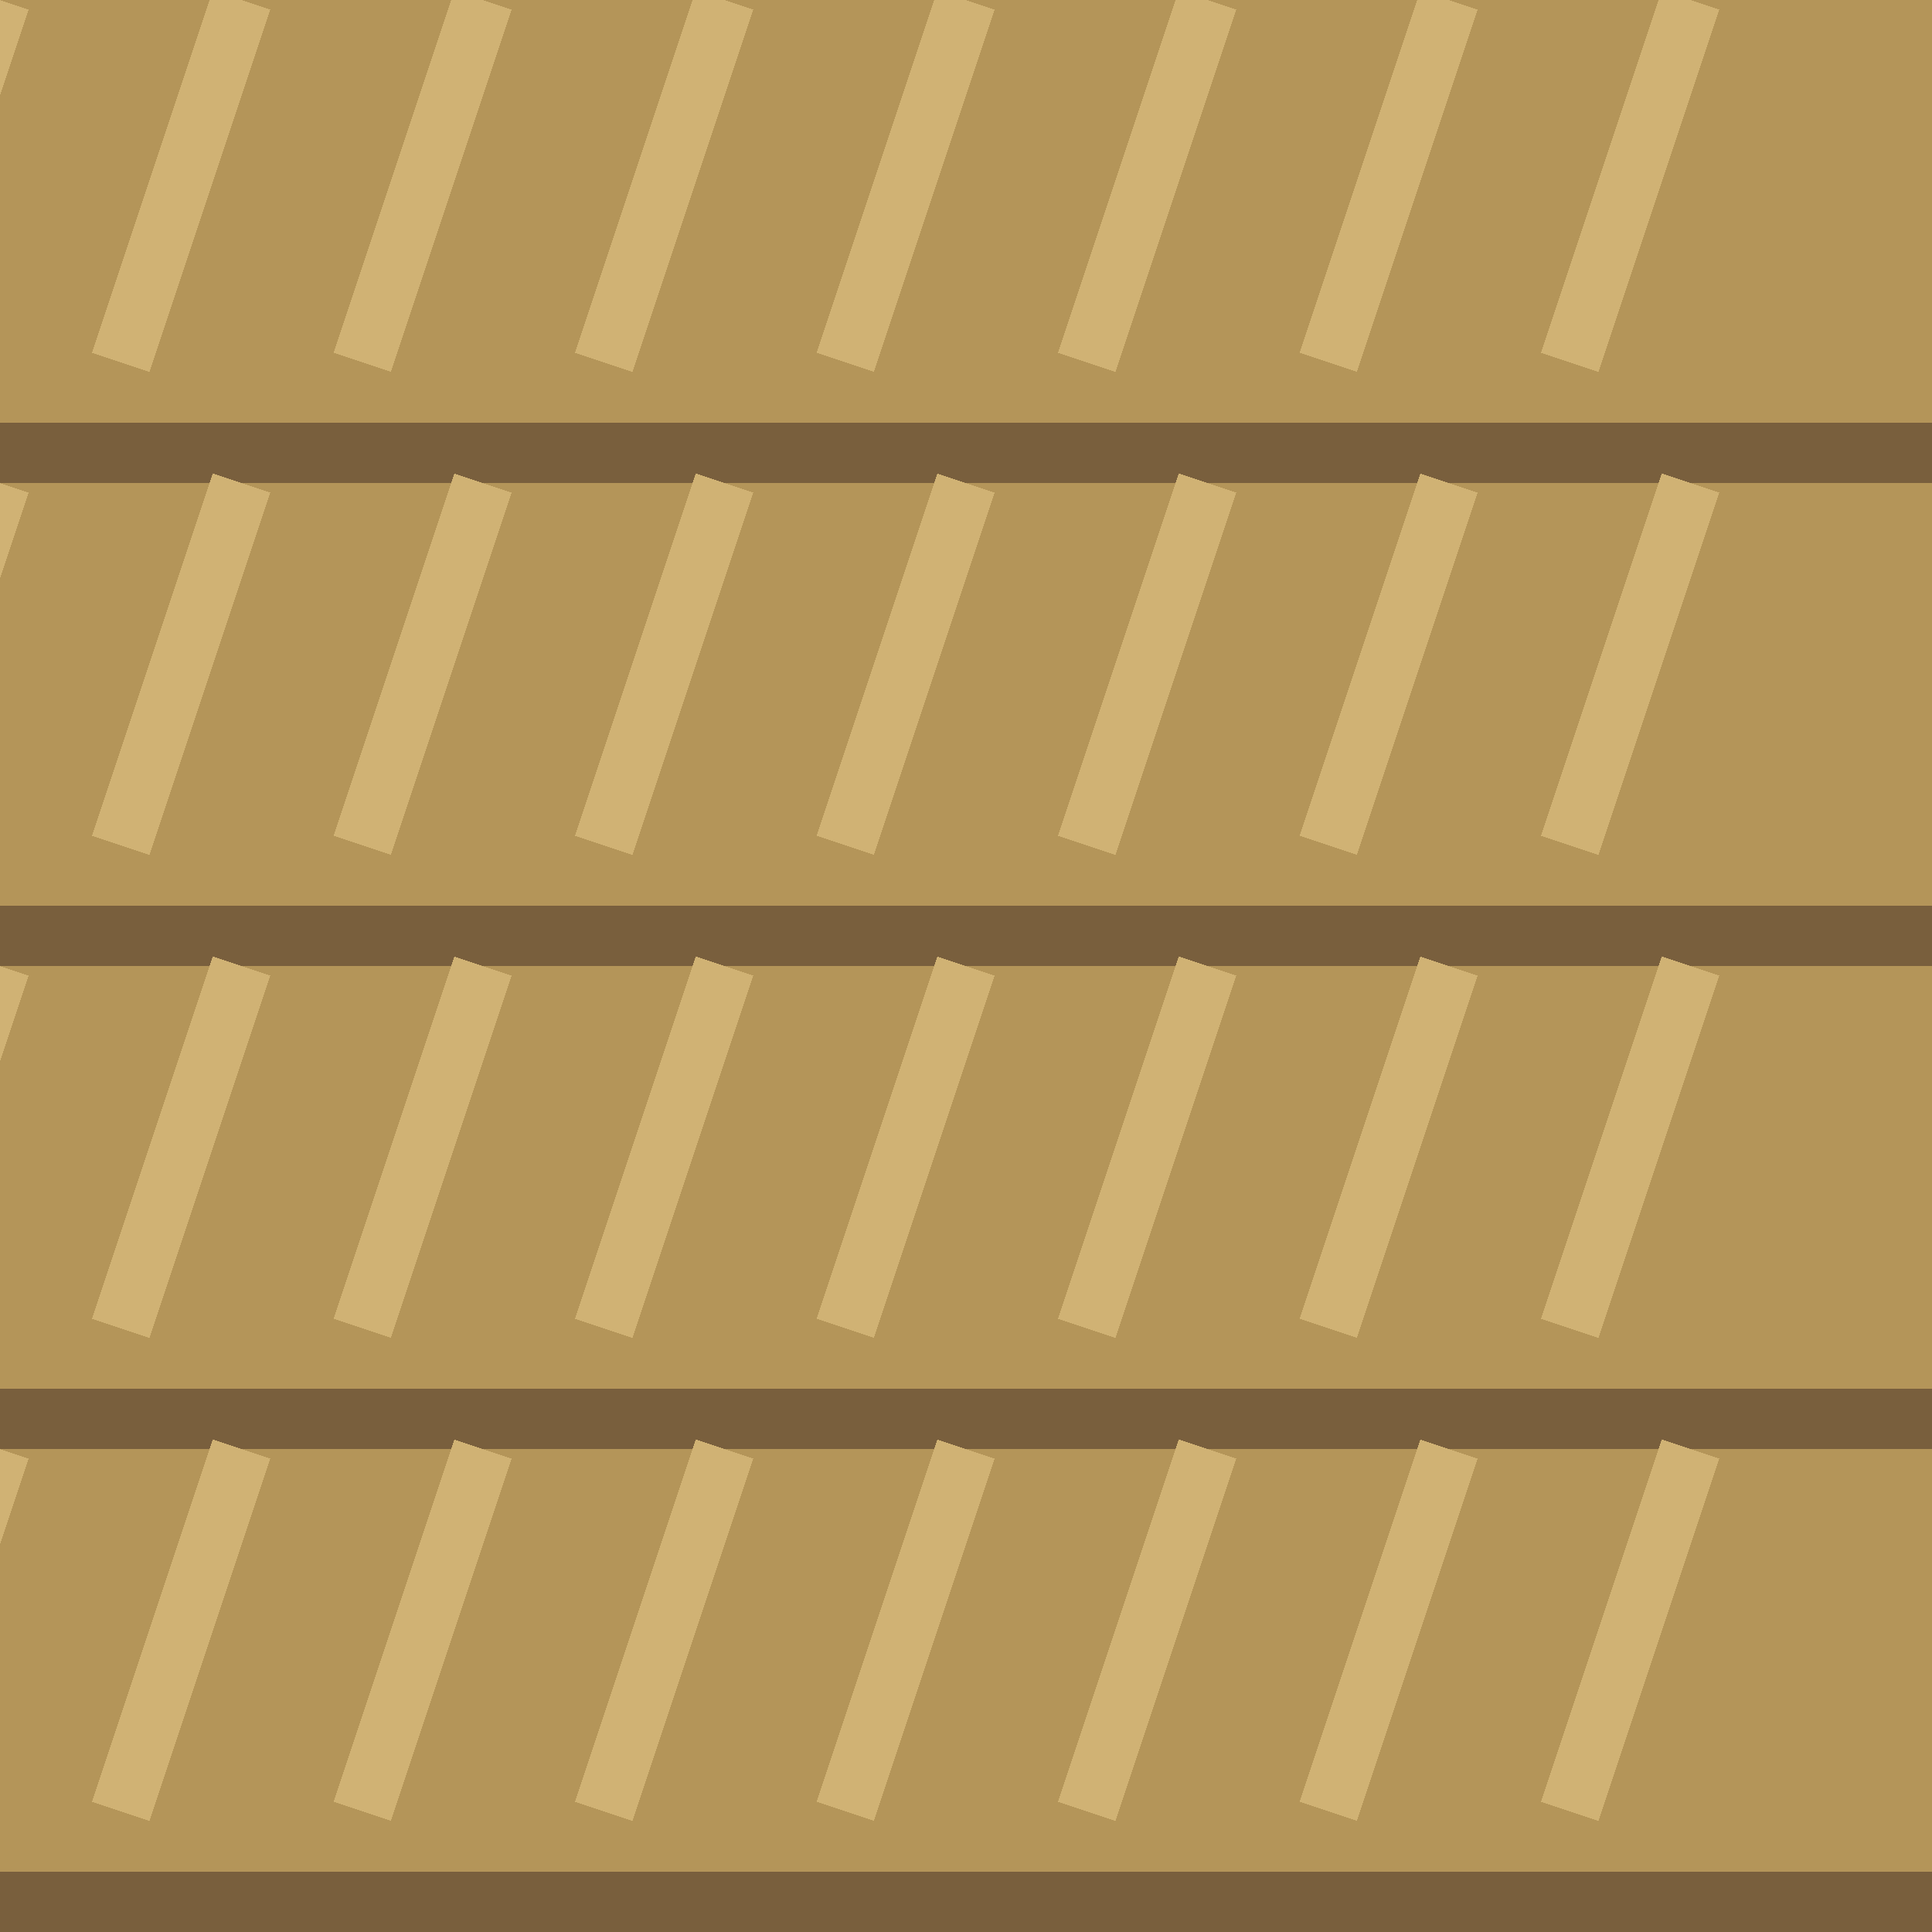
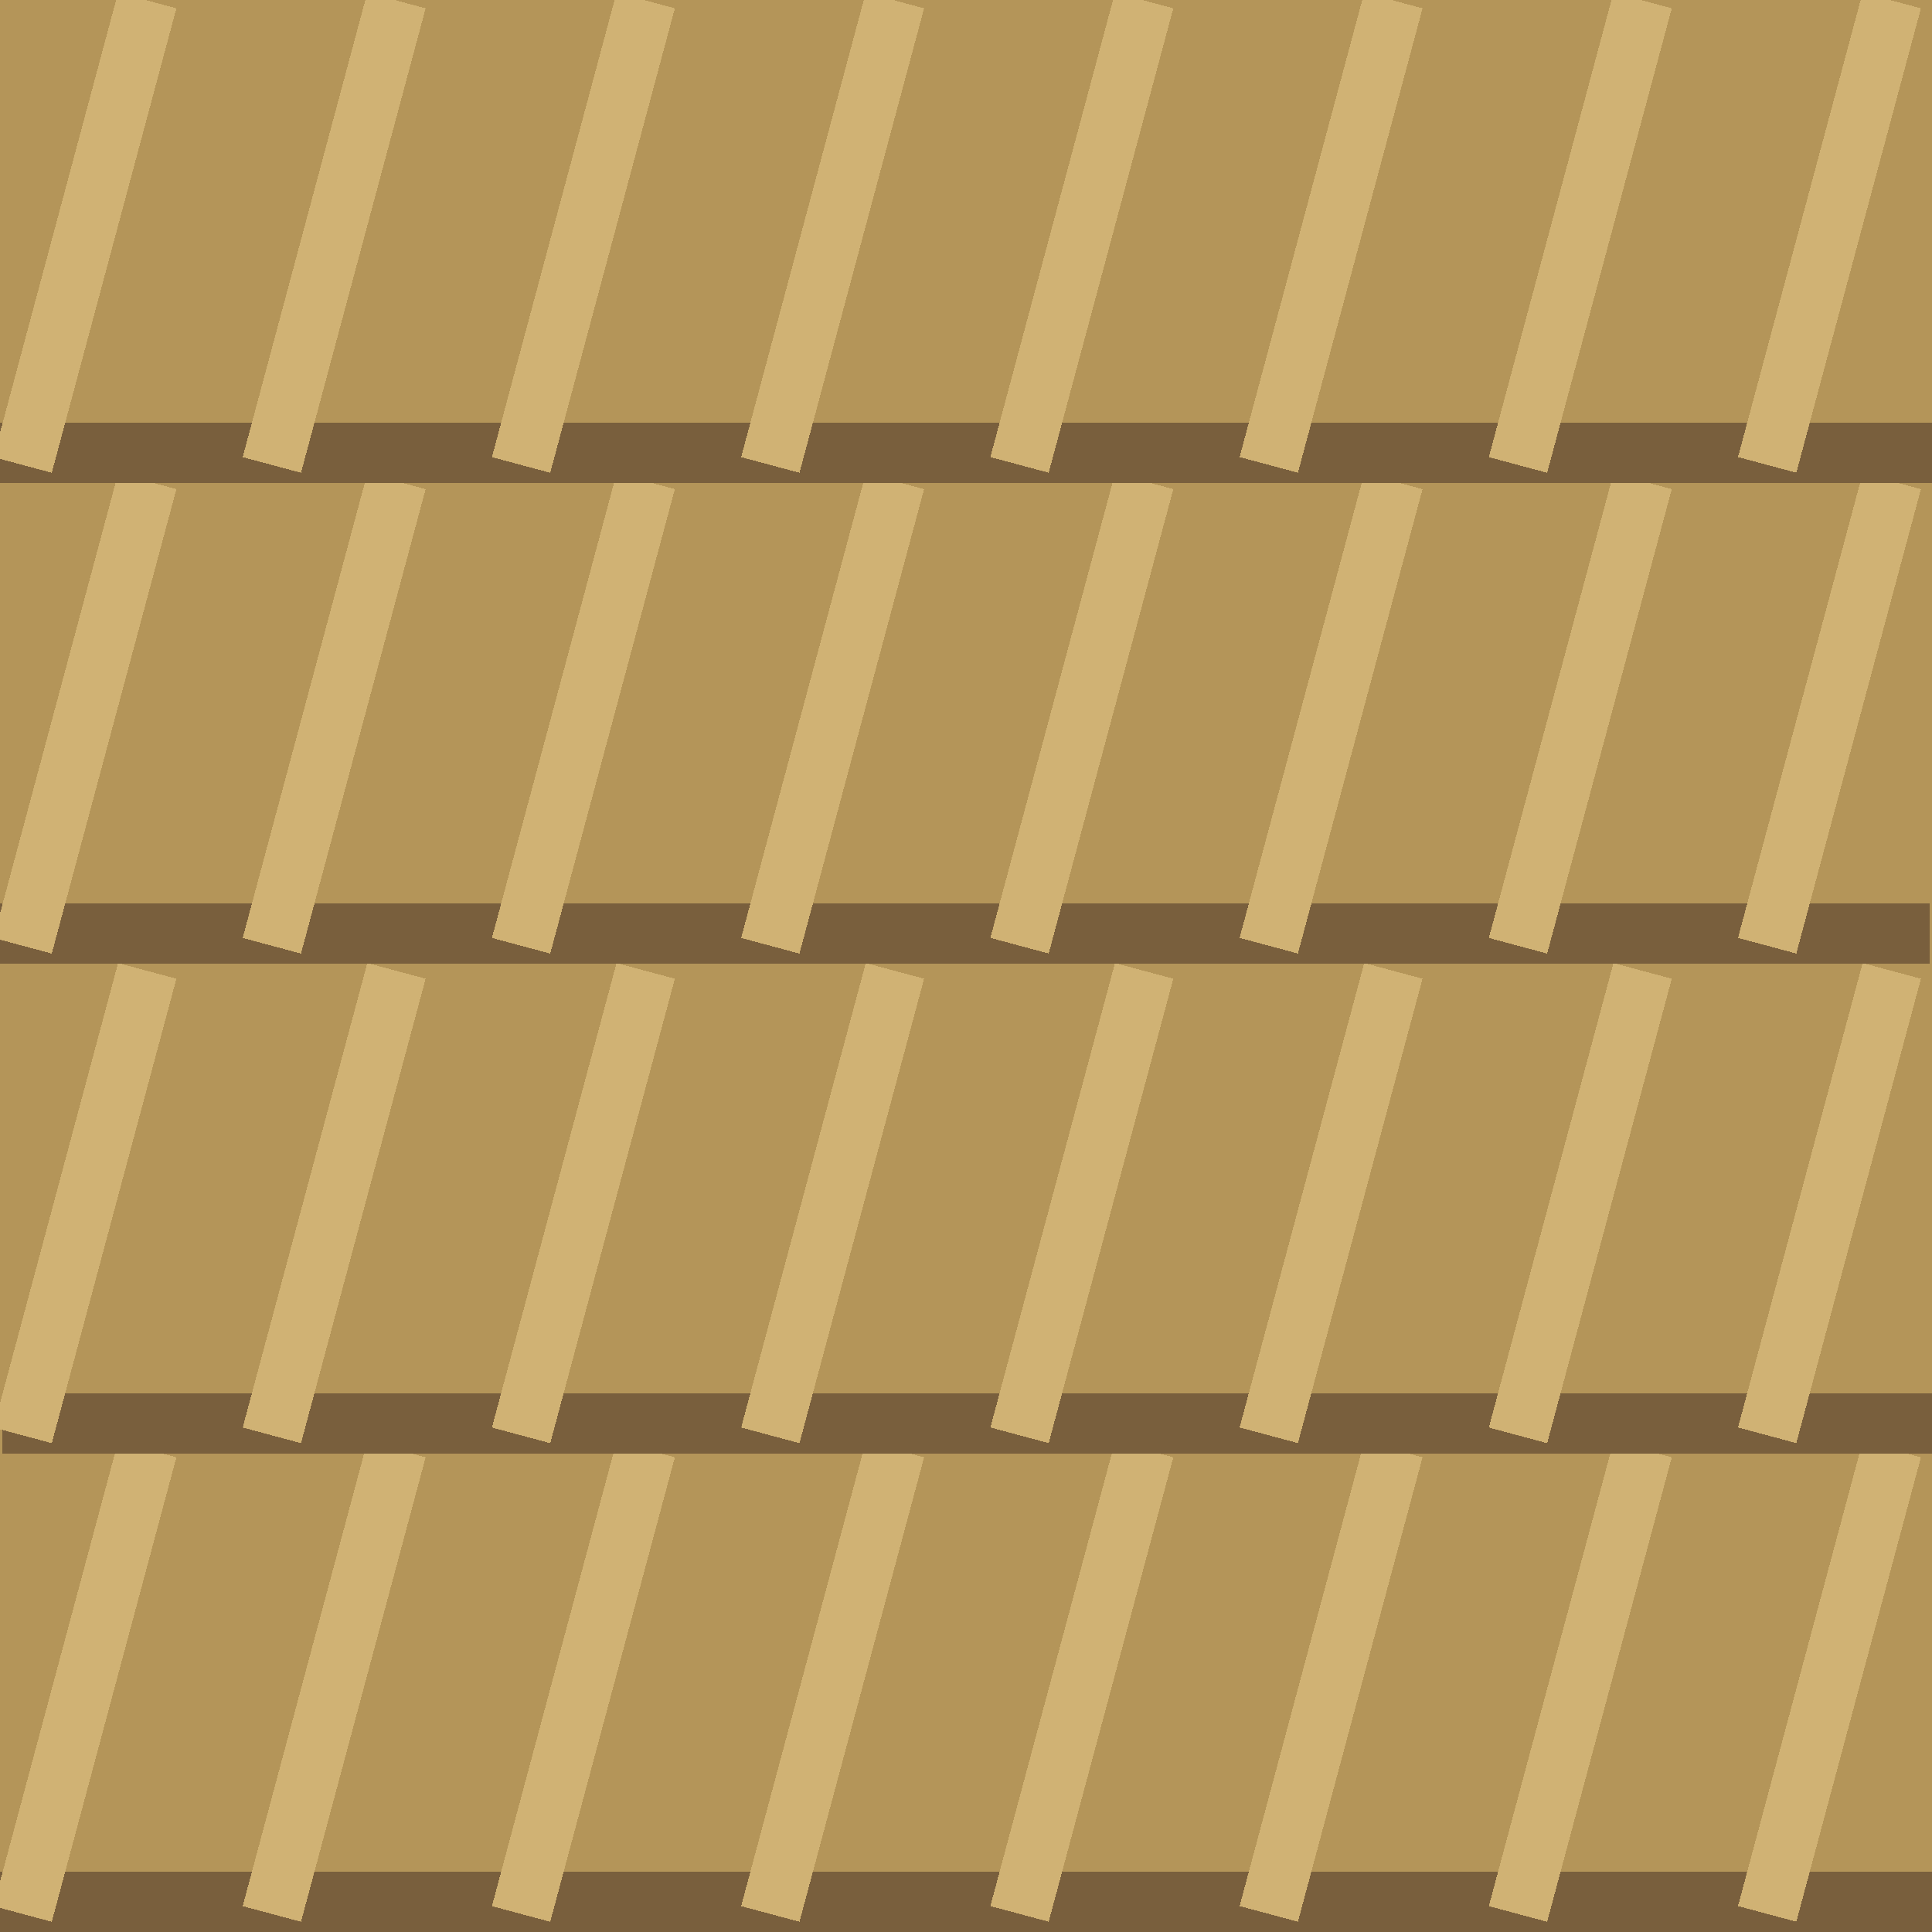
- <svg xmlns="http://www.w3.org/2000/svg" width="32" height="32" viewBox="0 0 32 32" shape-rendering="crispEdges">
-   <rect x="0" y="0" width="32" height="32" fill="#b49559" />
-   <rect x="0" y="7" width="32" height="1" fill="#795f3d" />
-   <path d="M0 0L-2 6" fill="none" stroke="#d0b274" stroke-width="1" />
-   <path d="M4 0L2 6" fill="none" stroke="#d0b274" stroke-width="1" />
-   <path d="M8 0L6 6" fill="none" stroke="#d0b274" stroke-width="1" />
-   <path d="M12 0L10 6" fill="none" stroke="#d0b274" stroke-width="1" />
-   <path d="M16 0L14 6" fill="none" stroke="#d0b274" stroke-width="1" />
-   <path d="M20 0L18 6" fill="none" stroke="#d0b274" stroke-width="1" />
-   <path d="M24 0L22 6" fill="none" stroke="#d0b274" stroke-width="1" />
-   <path d="M28 0L26 6" fill="none" stroke="#d0b274" stroke-width="1" />
-   <rect x="0" y="15" width="32" height="1" fill="#795f3d" />
-   <path d="M0 8L-2 14" fill="none" stroke="#d0b274" stroke-width="1" />
-   <path d="M4 8L2 14" fill="none" stroke="#d0b274" stroke-width="1" />
-   <path d="M8 8L6 14" fill="none" stroke="#d0b274" stroke-width="1" />
-   <path d="M12 8L10 14" fill="none" stroke="#d0b274" stroke-width="1" />
-   <path d="M16 8L14 14" fill="none" stroke="#d0b274" stroke-width="1" />
-   <path d="M20 8L18 14" fill="none" stroke="#d0b274" stroke-width="1" />
-   <path d="M24 8L22 14" fill="none" stroke="#d0b274" stroke-width="1" />
-   <path d="M28 8L26 14" fill="none" stroke="#d0b274" stroke-width="1" />
-   <rect x="0" y="23" width="32" height="1" fill="#795f3d" />
-   <path d="M0 16L-2 22" fill="none" stroke="#d0b274" stroke-width="1" />
-   <path d="M4 16L2 22" fill="none" stroke="#d0b274" stroke-width="1" />
-   <path d="M8 16L6 22" fill="none" stroke="#d0b274" stroke-width="1" />
-   <path d="M12 16L10 22" fill="none" stroke="#d0b274" stroke-width="1" />
-   <path d="M16 16L14 22" fill="none" stroke="#d0b274" stroke-width="1" />
-   <path d="M20 16L18 22" fill="none" stroke="#d0b274" stroke-width="1" />
-   <path d="M24 16L22 22" fill="none" stroke="#d0b274" stroke-width="1" />
-   <path d="M28 16L26 22" fill="none" stroke="#d0b274" stroke-width="1" />
-   <rect x="0" y="31" width="32" height="1" fill="#795f3d" />
-   <path d="M0 24L-2 30" fill="none" stroke="#d0b274" stroke-width="1" />
-   <path d="M4 24L2 30" fill="none" stroke="#d0b274" stroke-width="1" />
-   <path d="M8 24L6 30" fill="none" stroke="#d0b274" stroke-width="1" />
-   <path d="M12 24L10 30" fill="none" stroke="#d0b274" stroke-width="1" />
-   <path d="M16 24L14 30" fill="none" stroke="#d0b274" stroke-width="1" />
-   <path d="M20 24L18 30" fill="none" stroke="#d0b274" stroke-width="1" />
-   <path d="M24 24L22 30" fill="none" stroke="#d0b274" stroke-width="1" />
-   <path d="M28 24L26 30" fill="none" stroke="#d0b274" stroke-width="1" />
+ <svg xmlns="http://www.w3.org/2000/svg" width="32" height="32" viewBox="0 0 32 32" shape-rendering="crispEdges" version="1.1" id="svg33">
+   <defs id="defs33" />
+   <rect x="1.1270697e-07" y="0" width="32" height="32" fill="#b49559" id="rect1" />
+   <g id="g33" transform="translate(3.381818)">
+     <rect x="-3.382" y="31" width="32" height="1" fill="#795f3d" id="rect25" />
+     <path d="M -0.943,24.008 -3.007,31.701" fill="none" stroke="#d0b274" stroke-width="1.15" id="path26" style="stroke-width:1;stroke-dasharray:none" />
+     <path d="M 3.185,24.008 1.121,31.701" fill="none" stroke="#d0b274" stroke-width="1.15" id="path27" style="stroke-width:1;stroke-dasharray:none" />
+     <path d="M 7.313,24.008 5.249,31.701" fill="none" stroke="#d0b274" stroke-width="1.15" id="path28" style="stroke-width:1;stroke-dasharray:none" />
+     <path d="M 11.441,24.008 9.377,31.701" fill="none" stroke="#d0b274" stroke-width="1.15" id="path29" style="stroke-width:1;stroke-dasharray:none" />
+     <path d="m 15.569,24.008 -2.064,7.692" fill="none" stroke="#d0b274" stroke-width="1.15" id="path30" style="stroke-width:1;stroke-dasharray:none" />
+     <path d="m 19.697,24.008 -2.064,7.692" fill="none" stroke="#d0b274" stroke-width="1.15" id="path31" style="stroke-width:1;stroke-dasharray:none" />
+     <path d="M 23.825,24.008 21.761,31.701" fill="none" stroke="#d0b274" stroke-width="1.15" id="path32" style="stroke-width:1;stroke-dasharray:none" />
+     <path d="m 27.952,24.008 -2.064,7.692" fill="none" stroke="#d0b274" stroke-width="1.15" id="path33" style="stroke-width:1;stroke-dasharray:none" />
+   </g>
+   <g id="g41" transform="translate(3.381818,-7.927273)">
+     <rect x="-3.345" y="31" width="32" height="1" fill="#795f3d" id="rect33" />
+     <path d="M -0.943,24.008 -3.007,31.701" fill="none" stroke="#d0b274" stroke-width="1.15" id="path34" style="stroke-width:1;stroke-dasharray:none" />
+     <path d="M 3.185,24.008 1.121,31.701" fill="none" stroke="#d0b274" stroke-width="1.15" id="path35" style="stroke-width:1;stroke-dasharray:none" />
+     <path d="M 7.313,24.008 5.249,31.701" fill="none" stroke="#d0b274" stroke-width="1.15" id="path36" style="stroke-width:1;stroke-dasharray:none" />
+     <path d="M 11.441,24.008 9.377,31.701" fill="none" stroke="#d0b274" stroke-width="1.15" id="path37" style="stroke-width:1;stroke-dasharray:none" />
+     <path d="m 15.569,24.008 -2.064,7.692" fill="none" stroke="#d0b274" stroke-width="1.15" id="path38" style="stroke-width:1;stroke-dasharray:none" />
+     <path d="m 19.697,24.008 -2.064,7.692" fill="none" stroke="#d0b274" stroke-width="1.15" id="path39" style="stroke-width:1;stroke-dasharray:none" />
+     <path d="M 23.825,24.008 21.761,31.701" fill="none" stroke="#d0b274" stroke-width="1.15" id="path40" style="stroke-width:1;stroke-dasharray:none" />
+     <path d="m 27.952,24.008 -2.064,7.692" fill="none" stroke="#d0b274" stroke-width="1.15" id="path41" style="stroke-width:1;stroke-dasharray:none" />
+   </g>
+   <g id="g49" transform="translate(3.381818,-16.03636)">
+     <rect x="-3.418" y="31" width="32" height="1" fill="#795f3d" id="rect41" />
+     <path d="M -0.943,24.008 -3.007,31.701" fill="none" stroke="#d0b274" stroke-width="1.15" id="path42" style="stroke-width:1;stroke-dasharray:none" />
+     <path d="M 3.185,24.008 1.121,31.701" fill="none" stroke="#d0b274" stroke-width="1.15" id="path43" style="stroke-width:1;stroke-dasharray:none" />
+     <path d="M 7.313,24.008 5.249,31.701" fill="none" stroke="#d0b274" stroke-width="1.15" id="path44" style="stroke-width:1;stroke-dasharray:none" />
+     <path d="M 11.441,24.008 9.377,31.701" fill="none" stroke="#d0b274" stroke-width="1.15" id="path45" style="stroke-width:1;stroke-dasharray:none" />
+     <path d="m 15.569,24.008 -2.064,7.692" fill="none" stroke="#d0b274" stroke-width="1.15" id="path46" style="stroke-width:1;stroke-dasharray:none" />
+     <path d="m 19.697,24.008 -2.064,7.692" fill="none" stroke="#d0b274" stroke-width="1.15" id="path47" style="stroke-width:1;stroke-dasharray:none" />
+     <path d="M 23.825,24.008 21.761,31.701" fill="none" stroke="#d0b274" stroke-width="1.15" id="path48" style="stroke-width:1;stroke-dasharray:none" />
+     <path d="m 27.952,24.008 -2.064,7.692" fill="none" stroke="#d0b274" stroke-width="1.15" id="path49" style="stroke-width:1;stroke-dasharray:none" />
+   </g>
+   <g id="g57" transform="translate(3.381818,-24)">
+     <rect x="-3.382" y="31" width="32" height="1" fill="#795f3d" id="rect49" />
+     <path d="M -0.943,24.008 -3.007,31.701" fill="none" stroke="#d0b274" stroke-width="1.15" id="path50" style="stroke-width:1;stroke-dasharray:none" />
+     <path d="M 3.185,24.008 1.121,31.701" fill="none" stroke="#d0b274" stroke-width="1.15" id="path51" style="stroke-width:1;stroke-dasharray:none" />
+     <path d="M 7.313,24.008 5.249,31.701" fill="none" stroke="#d0b274" stroke-width="1.15" id="path52" style="stroke-width:1;stroke-dasharray:none" />
+     <path d="M 11.441,24.008 9.377,31.701" fill="none" stroke="#d0b274" stroke-width="1.15" id="path53" style="stroke-width:1;stroke-dasharray:none" />
+     <path d="m 15.569,24.008 -2.064,7.692" fill="none" stroke="#d0b274" stroke-width="1.15" id="path54" style="stroke-width:1;stroke-dasharray:none" />
+     <path d="m 19.697,24.008 -2.064,7.692" fill="none" stroke="#d0b274" stroke-width="1.15" id="path55" style="stroke-width:1;stroke-dasharray:none" />
+     <path d="M 23.825,24.008 21.761,31.701" fill="none" stroke="#d0b274" stroke-width="1.15" id="path56" style="stroke-width:1;stroke-dasharray:none" />
+     <path d="m 27.952,24.008 -2.064,7.692" fill="none" stroke="#d0b274" stroke-width="1.15" id="path57" style="stroke-width:1;stroke-dasharray:none" />
+   </g>
</svg>
